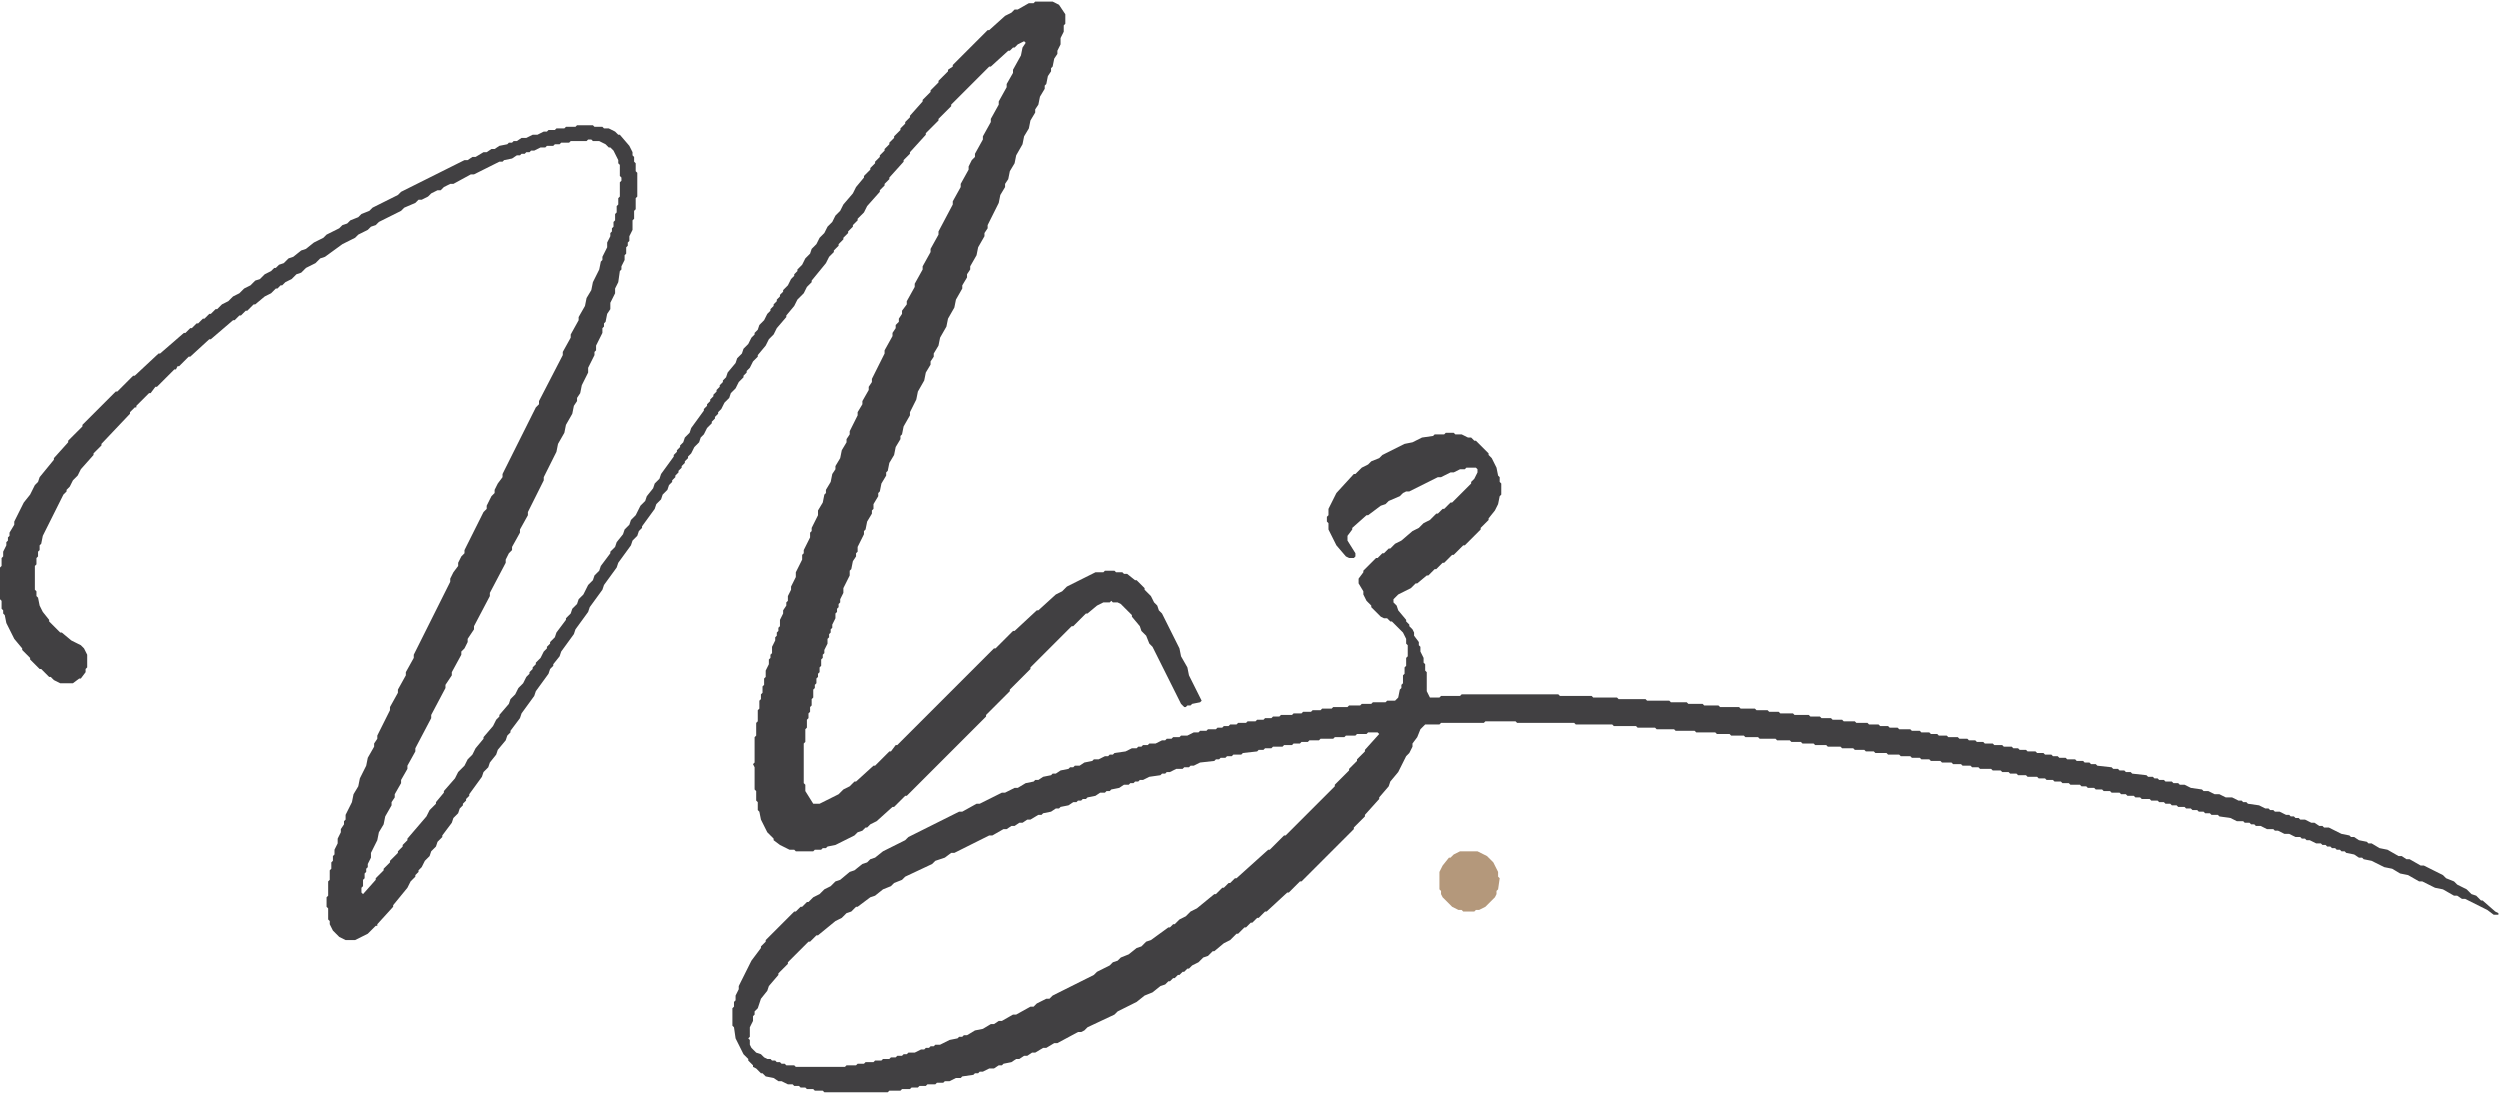
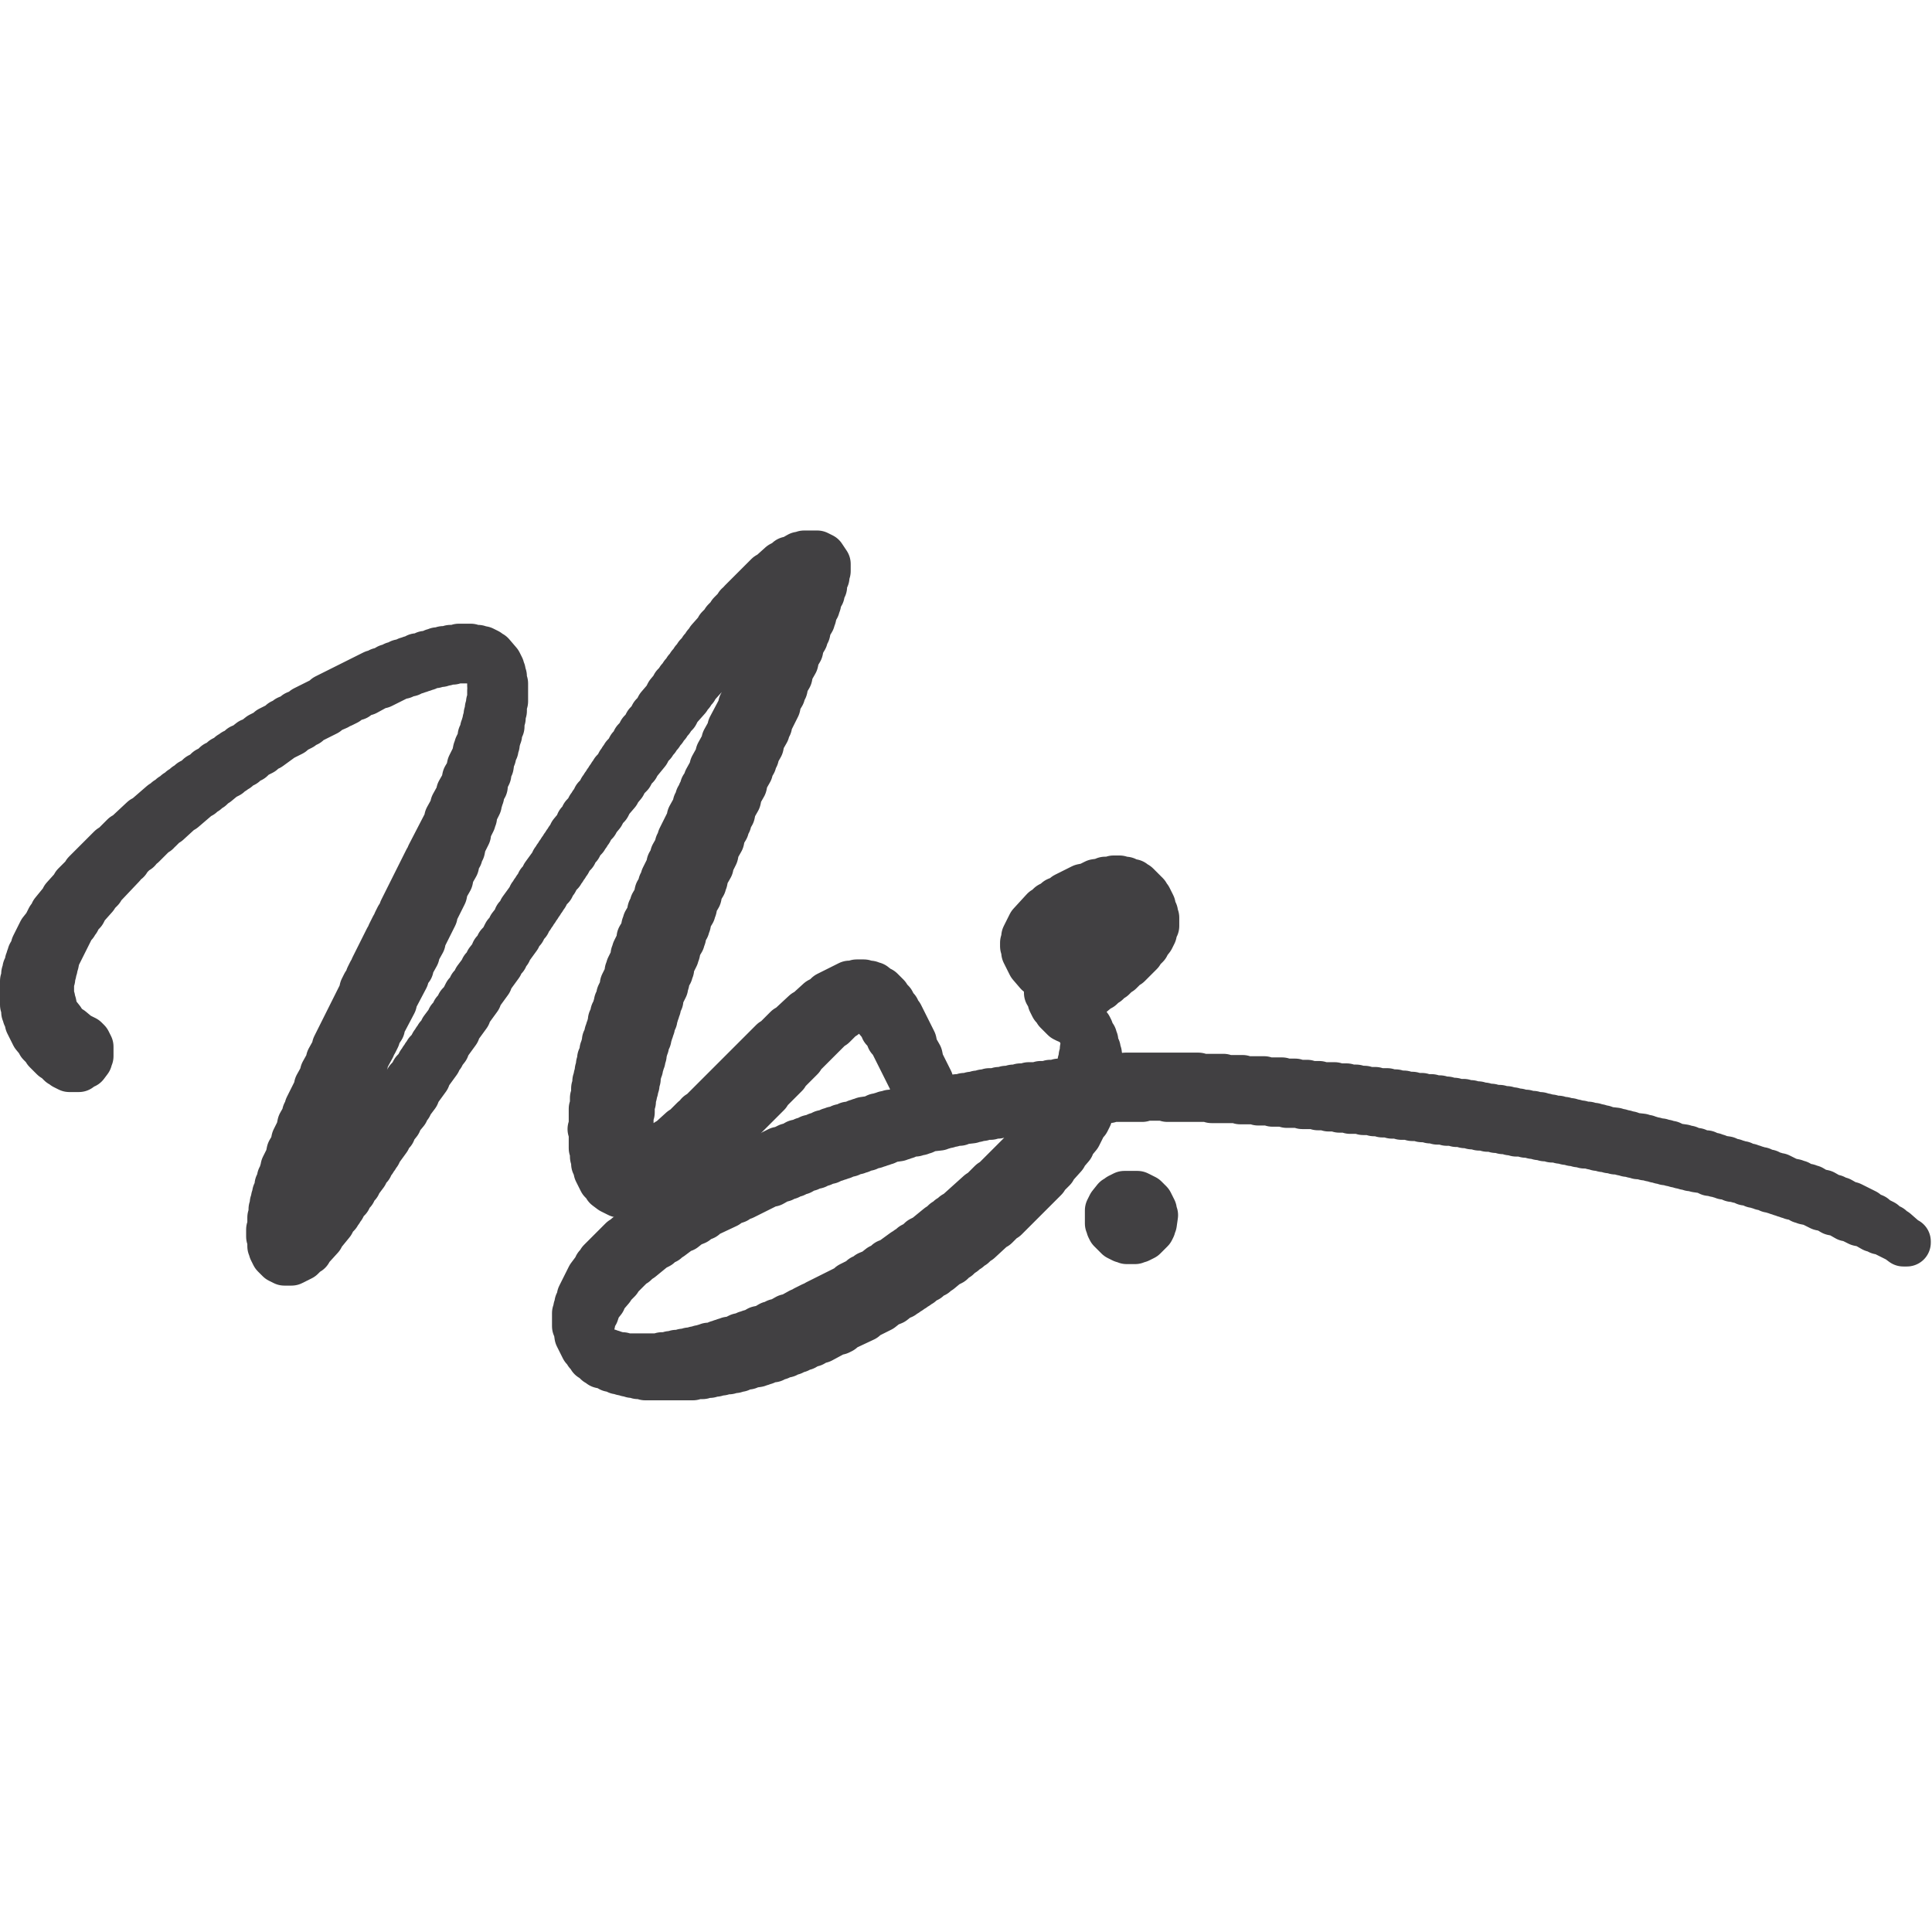
- <svg xmlns="http://www.w3.org/2000/svg" viewBox="0 0 1577 691" role="img" aria-label="Mariana Zunino Dermatologista">
-   <path fill="#414042" fill-rule="evenodd" d="M 462,647 463,648 464,655 469,665 472,668 472,669 475,672 475,673 477,674 480,677 481,677 483,679 488,680 491,682 493,682 497,684 500,684 501,685 504,685 505,686 508,686 509,687 513,687 514,688 519,688 520,689 560,689 561,688 568,688 569,687 574,687 575,686 579,686 580,685 584,685 585,684 590,684 591,683 595,683 596,682 599,682 603,680 606,680 607,679 614,678 615,677 617,677 618,676 620,676 624,674 627,674 630,672 632,672 633,671 638,670 641,668 643,668 646,666 648,666 651,664 653,664 658,661 660,661 665,658 667,658 680,651 682,651 684,650 686,648 703,640 705,638 717,632 722,628 727,626 732,622 735,621 737,619 738,619 740,617 741,617 743,615 744,615 746,613 747,613 749,611 750,611 752,609 756,607 759,604 762,603 765,600 766,600 772,595 776,593 780,589 781,589 785,585 786,585 789,582 790,582 793,579 794,579 798,575 799,575 812,563 813,563 820,556 821,556 854,523 854,522 861,515 861,514 870,504 870,503 876,496 877,493 882,487 887,477 889,475 891,471 891,469 894,465 896,460 899,457 908,457 909,456 936,456 937,455 956,455 957,456 993,456 994,457 1017,457 1018,458 1032,458 1033,459 1044,459 1045,460 1056,460 1057,461 1069,461 1070,462 1082,462 1083,463 1091,463 1092,464 1100,464 1101,465 1109,465 1110,466 1120,466 1121,467 1129,467 1130,468 1136,468 1137,469 1144,469 1145,470 1152,470 1153,471 1161,471 1162,472 1169,472 1170,473 1176,473 1177,474 1182,474 1183,475 1190,475 1191,476 1198,476 1199,477 1205,477 1206,478 1211,478 1212,479 1217,479 1218,480 1224,480 1225,481 1231,481 1232,482 1237,482 1238,483 1243,483 1244,484 1248,484 1249,485 1256,485 1257,486 1262,486 1263,487 1267,487 1268,488 1272,488 1273,489 1278,489 1279,490 1285,490 1286,491 1290,491 1291,492 1295,492 1296,493 1300,493 1301,494 1305,494 1306,495 1312,495 1313,496 1316,496 1317,497 1321,497 1322,498 1326,498 1327,499 1331,499 1332,500 1337,500 1338,501 1341,501 1342,502 1346,502 1347,503 1350,503 1351,504 1356,504 1357,505 1361,505 1362,506 1365,506 1366,507 1369,507 1370,508 1373,508 1374,509 1378,509 1379,510 1382,510 1383,511 1386,511 1387,512 1390,512 1391,513 1394,513 1395,514 1399,514 1400,515 1407,516 1411,518 1415,518 1416,519 1419,519 1420,520 1422,520 1423,521 1426,521 1430,523 1434,523 1435,524 1437,524 1441,526 1444,526 1448,528 1451,528 1452,529 1454,529 1455,530 1457,530 1461,532 1464,532 1465,533 1467,533 1468,534 1470,534 1471,535 1473,535 1474,536 1476,536 1477,537 1479,537 1480,538 1485,539 1488,541 1490,541 1491,542 1496,543 1504,547 1509,548 1514,551 1519,552 1526,556 1528,556 1536,560 1541,561 1548,565 1550,565 1553,567 1555,567 1569,574 1573,577 1576,577 1576,576 1574,575 1566,568 1565,568 1562,565 1559,564 1556,561 1550,558 1548,556 1543,554 1541,552 1529,546 1527,546 1520,542 1518,542 1515,540 1513,540 1506,536 1501,535 1496,532 1494,532 1493,531 1488,530 1485,528 1483,528 1482,527 1477,526 1469,522 1466,522 1465,521 1463,521 1460,519 1458,519 1454,517 1451,517 1450,516 1448,516 1447,515 1445,515 1444,514 1442,514 1438,512 1435,512 1434,511 1432,511 1431,510 1429,510 1425,508 1418,507 1417,506 1415,506 1414,505 1412,505 1408,503 1404,503 1400,501 1397,501 1393,499 1390,499 1389,498 1382,497 1378,495 1375,495 1374,494 1371,494 1370,493 1366,493 1365,492 1362,492 1361,491 1359,491 1358,490 1355,490 1354,489 1345,488 1344,487 1341,487 1340,486 1337,486 1336,485 1333,485 1332,484 1323,483 1322,482 1319,482 1318,481 1315,481 1314,480 1310,480 1309,479 1304,479 1303,478 1299,478 1298,477 1295,477 1294,476 1290,476 1289,475 1285,475 1284,474 1279,474 1278,473 1274,473 1273,472 1270,472 1269,471 1264,471 1263,470 1258,470 1257,469 1252,469 1251,468 1247,468 1246,467 1242,467 1241,466 1236,466 1235,465 1229,465 1228,464 1223,464 1222,463 1218,463 1217,462 1212,462 1211,461 1206,461 1205,460 1198,460 1197,459 1192,459 1191,458 1186,458 1185,457 1179,457 1178,456 1171,456 1170,455 1163,455 1162,454 1156,454 1155,453 1149,453 1148,452 1142,452 1141,451 1132,451 1131,450 1123,450 1122,449 1116,449 1115,448 1108,448 1107,447 1098,447 1097,446 1085,446 1084,445 1075,445 1074,444 1065,444 1064,443 1054,443 1053,442 1039,442 1038,441 1021,441 1020,440 1005,440 1004,439 984,439 983,438 922,438 921,439 909,439 908,440 902,440 900,436 900,424 899,423 899,419 898,418 898,415 896,411 896,408 895,407 895,405 892,401 892,399 891,397 889,395 889,394 887,392 887,391 882,385 881,382 879,380 879,378 882,375 890,371 893,368 894,368 900,363 901,363 905,359 906,359 910,355 911,355 916,350 917,350 923,344 924,344 934,334 934,333 939,328 939,327 943,322 945,318 946,313 947,312 947,305 946,304 946,301 945,300 944,295 941,289 939,287 939,286 931,278 930,278 928,276 926,276 922,274 918,274 917,273 912,273 911,274 905,274 904,275 897,276 891,279 886,280 872,287 870,289 865,291 863,293 859,295 855,299 854,299 843,311 838,321 838,325 837,326 837,329 838,330 838,334 843,344 849,351 851,352 854,352 855,351 855,349 850,341 850,338 853,334 853,333 862,325 863,325 871,319 874,318 876,316 883,313 885,311 887,310 889,310 907,301 909,301 915,298 917,298 921,296 924,296 925,295 931,295 932,296 932,298 930,302 928,304 928,305 916,317 915,317 911,321 910,321 907,324 906,324 902,328 898,330 895,333 891,335 884,341 880,343 877,346 876,346 873,349 872,349 869,352 868,352 860,360 860,361 857,365 857,368 860,373 860,375 862,379 865,382 865,383 871,389 873,390 875,390 877,392 878,392 885,399 887,403 887,406 888,407 888,414 887,415 887,420 886,421 886,425 885,426 885,431 884,432 884,434 883,435 882,440 880,442 875,442 874,443 866,443 865,444 859,444 858,445 851,445 850,446 841,446 840,447 834,447 833,448 828,448 827,449 822,449 821,450 816,450 815,451 808,451 807,452 803,452 802,453 798,453 797,454 793,454 792,455 787,455 786,456 781,456 780,457 776,457 775,458 772,458 771,459 768,459 767,460 762,460 761,461 757,461 756,462 753,462 749,464 745,464 744,465 740,465 739,466 736,466 735,467 733,467 729,469 725,469 724,470 721,470 720,471 718,471 717,472 714,472 710,474 703,475 702,476 700,476 699,477 697,477 693,479 690,479 689,480 684,481 681,483 678,483 677,484 675,484 674,485 669,486 666,488 664,488 663,489 658,490 655,492 653,492 652,493 647,494 642,497 640,497 634,500 632,500 618,507 616,507 607,512 605,512 573,528 571,530 557,537 552,541 549,542 547,544 544,545 539,549 536,550 530,555 527,556 524,559 520,561 517,564 513,566 510,569 509,569 506,572 505,572 502,575 501,575 483,593 483,594 480,597 480,598 474,606 466,622 466,624 464,628 464,631 463,632 463,635 462,636 Z M 870,463 861,473 861,474 856,479 856,480 851,485 851,486 842,495 842,496 811,527 810,527 801,536 800,536 780,554 779,554 776,557 775,557 772,560 771,560 767,564 766,564 755,573 751,575 748,578 744,580 741,583 740,583 738,585 737,585 726,593 723,594 720,597 717,598 712,602 707,604 705,606 702,607 700,609 692,613 690,615 664,628 662,630 660,630 654,633 652,635 650,635 641,640 639,640 632,644 630,644 627,646 625,646 620,649 615,650 610,653 608,653 607,654 605,654 604,655 599,656 593,659 590,659 589,660 587,660 586,661 584,661 583,662 581,662 577,664 573,664 572,665 570,665 569,666 566,666 565,667 562,667 561,668 557,668 556,669 552,669 551,670 546,670 545,671 541,671 540,672 534,672 533,673 502,673 501,672 496,672 495,671 493,671 492,670 490,670 489,669 487,669 486,668 484,668 482,667 480,665 477,664 474,661 473,659 473,656 472,655 473,654 473,648 475,644 475,641 476,640 476,638 478,636 480,630 484,625 485,622 491,615 491,614 497,608 497,607 510,594 511,594 515,590 516,590 527,581 531,579 534,576 537,575 540,572 541,572 549,566 552,565 557,561 562,559 564,557 569,555 571,553 588,545 590,543 596,541 600,538 602,538 624,527 626,527 633,523 635,523 638,521 640,521 643,519 645,519 648,517 650,517 655,514 657,514 658,513 663,512 666,510 668,510 669,509 674,508 677,506 679,506 680,505 682,505 683,504 685,504 686,503 691,502 694,500 697,500 698,499 700,499 701,498 706,497 709,495 712,495 713,494 715,494 716,493 718,493 719,492 721,492 725,490 732,489 733,488 735,488 736,487 738,487 742,485 746,485 747,484 750,484 751,483 753,483 757,481 766,480 767,479 769,479 770,478 773,478 774,477 777,477 778,476 783,476 784,475 793,474 794,473 797,473 798,472 802,472 803,471 809,471 810,470 815,470 816,469 820,469 821,468 825,468 826,467 832,467 833,466 841,466 842,465 848,465 849,464 855,464 856,463 862,463 863,462 869,462 Z" />
-   <path fill="#414042" fill-rule="evenodd" d="M 668,3 664,1 653,1 652,2 649,2 642,6 640,6 638,8 634,10 624,19 623,19 601,41 601,42 598,44 598,45 592,51 592,52 587,57 587,58 582,63 582,64 574,73 574,74 571,77 571,78 568,81 568,82 564,86 564,87 561,90 561,91 558,94 558,95 555,98 555,99 552,102 552,103 549,106 549,107 545,111 545,112 540,118 538,122 532,129 530,133 527,136 525,140 522,143 520,147 517,150 515,154 512,157 511,160 508,163 506,167 503,170 503,171 501,173 501,174 499,176 497,180 494,183 494,184 492,186 492,187 490,189 490,190 488,192 488,193 486,195 486,196 484,198 482,202 479,205 478,208 476,210 476,211 474,213 472,217 469,220 468,223 465,226 464,229 459,235 458,238 456,240 456,241 454,243 454,244 452,246 452,247 450,249 450,250 448,252 448,253 446,255 446,256 444,258 444,259 436,270 435,273 432,276 431,279 429,281 429,282 427,284 427,285 425,287 425,288 417,299 416,302 413,305 412,308 408,313 407,316 404,319 401,325 398,328 397,331 394,334 393,337 389,342 388,345 385,348 385,349 379,357 378,360 375,363 374,366 371,369 368,375 365,378 364,381 361,384 360,387 357,390 357,391 351,399 350,402 347,405 347,406 345,408 345,409 343,411 341,415 338,418 338,419 336,421 336,422 334,424 334,425 332,427 330,431 327,434 325,438 322,441 321,444 315,451 315,452 313,454 311,458 305,465 305,466 300,472 298,476 295,479 293,483 289,487 287,491 280,499 280,500 275,506 275,507 271,511 269,515 257,529 257,530 254,533 254,534 251,537 251,538 246,543 246,544 242,548 242,549 237,554 237,555 229,564 228,563 228,560 229,559 229,555 230,554 230,551 231,550 231,548 232,547 232,545 234,541 234,538 238,530 239,525 242,520 243,515 247,508 247,506 249,503 249,501 253,494 253,492 257,485 257,483 262,474 262,472 272,453 272,451 281,434 281,432 285,426 285,424 291,413 291,411 293,409 295,405 295,403 299,397 299,395 309,376 309,374 319,355 319,353 321,349 323,347 323,345 328,336 328,334 333,325 333,323 343,303 343,301 351,285 352,280 356,273 357,268 361,261 362,256 364,253 364,251 366,248 367,243 371,235 371,232 375,224 375,222 376,221 376,218 380,210 380,207 381,206 381,204 382,203 383,198 385,195 385,191 388,185 388,182 390,178 391,171 392,170 392,168 394,164 394,161 395,160 395,156 396,155 396,153 397,152 397,149 399,145 399,139 400,138 400,133 401,132 401,125 402,124 402,109 401,108 401,103 400,102 400,99 399,98 399,96 397,92 391,85 390,85 388,83 384,81 381,81 380,80 375,80 374,79 364,79 363,80 357,80 356,81 351,81 350,82 346,82 345,83 343,83 339,85 336,85 332,87 329,87 326,89 324,89 323,90 321,90 320,91 315,92 312,94 310,94 307,96 305,96 300,99 298,99 295,101 293,101 253,121 251,123 235,131 233,133 228,135 226,137 221,139 219,141 216,142 214,144 206,148 204,150 198,153 193,157 190,158 185,162 182,163 179,166 176,167 174,169 173,169 171,171 167,173 164,176 161,177 158,180 154,182 151,185 147,187 144,190 140,192 137,195 136,195 133,198 132,198 129,201 128,201 125,204 124,204 121,207 120,207 117,210 116,210 101,223 100,223 85,237 84,237 74,247 73,247 52,268 52,269 43,278 43,279 34,289 34,290 25,301 24,304 22,306 19,312 15,317 9,329 9,331 6,336 6,338 5,339 5,341 4,342 4,344 2,348 2,351 1,352 1,357 0,358 0,378 1,379 1,384 2,385 2,387 3,388 4,393 9,403 14,409 14,410 19,415 19,416 25,422 26,422 31,427 32,427 34,429 38,431 46,431 50,428 51,428 54,424 54,422 55,421 55,413 53,409 51,407 45,404 39,399 38,399 31,392 31,391 27,386 25,382 24,377 23,376 23,373 22,372 22,357 23,356 23,352 24,351 24,348 25,347 25,344 26,343 27,338 40,312 42,310 42,309 44,307 46,303 49,300 51,296 59,287 59,286 64,281 64,280 82,261 82,260 85,257 86,257 86,256 94,248 95,248 98,244 99,244 110,233 111,233 112,231 113,231 119,225 120,225 132,214 133,214 147,202 148,202 151,199 152,199 155,196 156,196 160,192 161,192 167,187 171,185 174,182 175,182 177,180 178,180 180,178 184,176 187,173 190,172 193,169 199,166 202,163 205,162 216,154 224,150 226,148 232,145 234,143 237,142 239,140 253,133 255,131 262,128 264,126 266,126 270,124 272,122 276,120 278,120 280,118 284,116 286,116 297,110 299,110 315,102 317,102 318,101 323,100 326,98 328,98 329,97 331,97 332,96 334,96 335,95 337,95 341,93 344,93 345,92 349,92 350,91 353,91 354,90 359,90 360,89 370,89 371,88 373,88 374,89 378,89 382,91 384,93 385,93 387,95 390,101 390,103 391,104 391,111 392,112 392,114 391,115 391,124 390,125 390,129 389,130 389,134 388,135 388,139 387,140 387,143 386,144 386,146 385,147 385,149 383,153 383,156 380,162 380,164 379,165 378,170 374,178 373,183 370,188 369,193 365,200 365,202 360,211 360,213 355,222 355,224 340,253 340,255 338,257 317,299 317,301 314,305 312,309 312,311 310,313 307,319 307,321 305,323 293,347 293,349 291,351 289,355 289,357 286,361 284,365 284,367 261,413 261,415 256,424 256,426 251,435 251,437 246,446 246,448 238,464 238,466 236,469 236,471 232,478 231,483 227,491 226,496 223,501 222,506 218,514 218,517 217,518 217,520 215,523 215,525 213,529 213,532 211,536 211,539 210,540 210,543 209,544 209,548 208,549 208,555 207,556 207,565 206,566 206,572 207,573 207,580 208,581 208,583 210,587 214,591 218,593 224,593 232,589 237,584 238,584 238,583 248,572 248,571 257,560 259,556 262,553 262,552 264,550 264,549 266,547 268,543 271,540 272,537 275,534 276,531 279,528 279,527 285,519 286,516 289,513 290,510 292,508 292,507 294,505 294,504 296,502 296,501 304,490 305,487 308,484 309,481 313,476 314,473 319,467 320,464 322,462 322,461 328,453 329,450 337,439 338,436 346,425 347,422 349,420 349,419 353,414 354,411 362,400 363,397 371,386 372,383 380,372 381,369 389,358 390,355 398,344 399,341 402,338 403,335 405,333 405,332 413,321 414,318 417,315 418,312 421,309 422,306 424,304 424,303 426,301 426,300 428,298 428,297 430,295 430,294 432,292 432,291 434,289 434,288 436,286 438,282 441,279 442,276 444,274 446,270 449,267 449,266 451,264 451,263 453,261 453,260 455,258 457,254 460,251 461,248 464,245 466,241 469,238 469,237 471,235 471,234 473,232 475,228 478,225 478,224 483,218 485,214 488,211 490,207 496,200 496,199 501,193 503,189 507,185 509,181 512,178 512,177 521,166 523,162 526,159 526,158 529,155 529,154 532,151 532,150 535,147 535,146 538,143 538,142 541,139 541,138 545,134 547,130 555,121 555,120 558,117 558,116 561,113 561,112 570,102 570,101 574,97 574,96 584,85 584,84 592,76 592,75 600,67 600,66 624,42 625,42 636,32 637,32 639,30 640,30 642,28 646,26 647,27 645,30 644,35 639,44 639,46 635,53 635,55 630,64 630,66 625,75 625,77 620,86 620,88 615,97 615,99 613,101 611,105 611,107 606,116 606,118 601,127 601,129 592,146 592,148 587,157 587,159 582,168 582,170 577,179 577,181 572,190 572,192 569,196 569,198 567,201 567,203 565,205 565,207 563,210 563,212 558,221 558,223 550,239 550,241 548,244 548,246 544,253 544,255 541,260 541,262 536,272 536,274 534,277 534,279 531,284 530,289 527,294 527,296 525,299 524,304 521,309 521,311 520,312 519,317 516,322 516,325 512,333 512,335 511,336 511,339 507,347 507,349 506,350 506,353 502,361 502,364 499,370 499,372 497,376 497,379 496,380 496,382 494,385 494,387 492,391 492,395 491,396 491,398 490,399 490,401 489,402 489,404 487,408 487,412 486,413 486,415 485,416 485,419 483,423 483,427 482,428 482,432 481,433 481,437 480,438 480,441 479,442 479,447 478,448 478,455 477,456 477,464 476,465 476,481 475,482 476,484 476,498 477,499 477,505 478,506 478,511 479,512 480,517 484,525 488,529 488,530 492,533 498,536 501,536 502,537 513,537 514,536 518,536 519,535 521,535 522,534 527,533 539,527 541,525 544,524 546,522 547,522 549,520 553,518 563,509 564,509 571,502 572,502 622,452 622,451 637,436 637,435 650,422 650,421 676,395 677,395 685,387 686,387 692,382 696,380 700,380 701,379 702,380 705,380 707,381 714,388 714,389 719,395 720,398 723,401 725,406 727,408 745,444 747,446 748,446 749,445 751,445 752,444 757,443 758,442 750,426 749,421 745,414 744,409 733,387 731,385 730,382 728,380 726,376 722,372 722,371 717,366 716,366 711,362 709,362 708,361 704,361 703,360 697,360 696,361 691,361 673,370 670,373 666,375 655,385 654,385 640,398 639,398 628,409 627,409 566,470 565,470 562,474 561,474 552,483 551,483 540,493 539,493 536,496 532,498 529,501 517,507 513,507 508,499 508,495 507,494 507,469 508,468 508,460 509,459 509,454 510,453 510,450 511,449 511,446 512,445 512,441 513,440 513,435 514,434 514,432 515,431 515,428 516,427 516,425 517,424 517,421 518,420 518,416 519,415 519,413 520,412 520,410 522,406 522,403 523,402 523,400 524,399 524,397 525,396 525,394 527,390 527,387 528,386 528,384 529,383 529,381 530,380 530,378 532,374 532,371 536,363 536,360 537,359 538,354 540,351 540,349 541,348 541,345 545,337 545,335 546,334 547,329 550,324 550,322 551,321 551,318 554,313 554,311 555,310 556,305 559,300 559,298 560,297 561,292 564,287 565,282 568,277 568,275 569,274 570,269 574,262 574,260 578,252 579,247 583,240 584,235 587,230 587,228 589,225 589,223 592,218 593,213 597,206 598,201 602,194 603,189 607,182 607,180 610,175 610,173 612,170 612,168 616,161 617,156 621,149 621,147 623,144 623,142 630,128 631,123 634,118 634,116 636,113 637,108 640,103 641,98 645,91 646,86 649,81 650,76 653,71 653,69 655,66 656,61 659,56 659,54 660,53 661,48 663,45 663,43 664,42 665,37 667,34 667,32 669,28 669,24 671,20 671,16 672,15 672,9 Z" />
-   <path fill="#b4987b" fill-rule="evenodd" d="M 921,537 917,539 915,541 914,541 910,546 908,550 908,561 909,562 909,564 910,566 916,572 920,574 922,574 923,575 930,575 931,574 933,574 937,572 943,566 944,564 944,562 945,561 946,554 945,553 945,550 942,544 938,540 932,537 Z" />
+ <svg xmlns="http://www.w3.org/2000/svg" viewBox="-20 -463.0 1617 1617" role="img" aria-label="Mz">
+   <style>
+   .mz { fill: #414042; stroke: #414042; }
+   @media (prefers-color-scheme: dark) { .mz { fill: #e9e6e1; stroke: #e9e6e1; } }
+ </style>
+   <g class="mz" fill="#414042" stroke="#414042" stroke-width="40" stroke-linejoin="round" fill-rule="evenodd">
+     <path d="M 462,647 463,648 464,655 469,665 472,668 472,669 475,672 475,673 477,674 480,677 481,677 483,679 488,680 491,682 493,682 497,684 500,684 501,685 504,685 505,686 508,686 509,687 513,687 514,688 519,688 520,689 560,689 561,688 568,688 569,687 574,687 575,686 579,686 580,685 584,685 585,684 590,684 591,683 595,683 596,682 599,682 603,680 606,680 607,679 614,678 615,677 617,677 618,676 620,676 624,674 627,674 630,672 632,672 633,671 638,670 641,668 643,668 646,666 648,666 651,664 653,664 658,661 660,661 665,658 667,658 680,651 682,651 684,650 686,648 703,640 705,638 717,632 722,628 727,626 732,622 735,621 737,619 738,619 740,617 741,617 743,615 744,615 746,613 747,613 749,611 750,611 752,609 756,607 759,604 762,603 765,600 766,600 772,595 776,593 780,589 781,589 785,585 786,585 789,582 790,582 793,579 794,579 798,575 799,575 812,563 813,563 820,556 821,556 854,523 854,522 861,515 861,514 870,504 870,503 876,496 877,493 882,487 887,477 889,475 891,471 891,469 894,465 896,460 899,457 908,457 909,456 936,456 937,455 956,455 957,456 993,456 994,457 1017,457 1018,458 1032,458 1033,459 1044,459 1045,460 1056,460 1057,461 1069,461 1070,462 1082,462 1083,463 1091,463 1092,464 1100,464 1101,465 1109,465 1110,466 1120,466 1121,467 1129,467 1130,468 1136,468 1137,469 1144,469 1145,470 1152,470 1153,471 1161,471 1162,472 1169,472 1170,473 1176,473 1177,474 1182,474 1183,475 1190,475 1191,476 1198,476 1199,477 1205,477 1206,478 1211,478 1212,479 1217,479 1218,480 1224,480 1225,481 1231,481 1232,482 1237,482 1238,483 1243,483 1244,484 1248,484 1249,485 1256,485 1257,486 1262,486 1263,487 1267,487 1268,488 1272,488 1273,489 1278,489 1279,490 1285,490 1286,491 1290,491 1291,492 1295,492 1296,493 1300,493 1301,494 1305,494 1306,495 1312,495 1313,496 1316,496 1317,497 1321,497 1322,498 1326,498 1327,499 1331,499 1332,500 1337,500 1338,501 1341,501 1342,502 1346,502 1347,503 1350,503 1351,504 1356,504 1357,505 1361,505 1362,506 1365,506 1366,507 1369,507 1370,508 1373,508 1374,509 1378,509 1379,510 1382,510 1383,511 1386,511 1387,512 1390,512 1391,513 1394,513 1395,514 1399,514 1400,515 1407,516 1411,518 1415,518 1416,519 1419,519 1420,520 1422,520 1423,521 1426,521 1430,523 1434,523 1435,524 1437,524 1441,526 1444,526 1448,528 1451,528 1452,529 1454,529 1455,530 1457,530 1461,532 1464,532 1465,533 1467,533 1468,534 1470,534 1471,535 1473,535 1474,536 1476,536 1477,537 1479,537 1480,538 1485,539 1488,541 1490,541 1491,542 1496,543 1504,547 1509,548 1514,551 1519,552 1526,556 1528,556 1536,560 1541,561 1548,565 1550,565 1553,567 1555,567 1569,574 1573,577 1576,577 1576,576 1574,575 1566,568 1565,568 1562,565 1559,564 1556,561 1550,558 1548,556 1543,554 1541,552 1529,546 1527,546 1520,542 1518,542 1515,540 1513,540 1506,536 1501,535 1496,532 1494,532 1493,531 1488,530 1485,528 1483,528 1482,527 1477,526 1469,522 1466,522 1465,521 1463,521 1460,519 1458,519 1454,517 1451,517 1450,516 1448,516 1447,515 1445,515 1444,514 1442,514 1438,512 1435,512 1434,511 1432,511 1431,510 1429,510 1425,508 1418,507 1417,506 1415,506 1414,505 1412,505 1408,503 1404,503 1400,501 1397,501 1393,499 1390,499 1389,498 1382,497 1378,495 1375,495 1374,494 1371,494 1370,493 1366,493 1365,492 1362,492 1361,491 1359,491 1358,490 1355,490 1354,489 1345,488 1344,487 1341,487 1340,486 1337,486 1336,485 1333,485 1332,484 1323,483 1322,482 1319,482 1318,481 1315,481 1314,480 1310,480 1309,479 1304,479 1303,478 1299,478 1298,477 1295,477 1294,476 1290,476 1289,475 1285,475 1284,474 1279,474 1278,473 1274,473 1273,472 1270,472 1269,471 1264,471 1263,470 1258,470 1257,469 1252,469 1251,468 1247,468 1246,467 1242,467 1241,466 1236,466 1235,465 1229,465 1228,464 1223,464 1222,463 1218,463 1217,462 1212,462 1211,461 1206,461 1205,460 1198,460 1197,459 1192,459 1191,458 1186,458 1185,457 1179,457 1178,456 1171,456 1170,455 1163,455 1162,454 1156,454 1155,453 1149,453 1148,452 1142,452 1141,451 1132,451 1131,450 1123,450 1122,449 1116,449 1115,448 1108,448 1107,447 1098,447 1097,446 1085,446 1084,445 1075,445 1074,444 1065,444 1064,443 1054,443 1053,442 1039,442 1038,441 1021,441 1020,440 1005,440 1004,439 984,439 983,438 922,438 921,439 909,439 908,440 902,440 900,436 900,424 899,423 899,419 898,418 898,415 896,411 896,408 895,407 895,405 892,401 892,399 891,397 889,395 889,394 887,392 887,391 882,385 881,382 879,380 879,378 882,375 890,371 893,368 894,368 900,363 901,363 905,359 906,359 910,355 911,355 916,350 917,350 923,344 924,344 934,334 934,333 939,328 939,327 943,322 945,318 946,313 947,312 947,305 946,304 946,301 945,300 944,295 941,289 939,287 939,286 931,278 930,278 928,276 926,276 922,274 918,274 917,273 912,273 911,274 905,274 904,275 897,276 891,279 886,280 872,287 870,289 865,291 863,293 859,295 855,299 854,299 843,311 838,321 838,325 837,326 837,329 838,330 838,334 843,344 849,351 851,352 854,352 855,351 855,349 850,341 850,338 853,334 853,333 862,325 863,325 871,319 874,318 876,316 883,313 885,311 887,310 889,310 907,301 909,301 915,298 917,298 921,296 924,296 925,295 931,295 932,296 932,298 930,302 928,304 928,305 916,317 915,317 911,321 910,321 907,324 906,324 902,328 898,330 895,333 891,335 884,341 880,343 877,346 876,346 873,349 872,349 869,352 868,352 860,360 860,361 857,365 857,368 860,373 860,375 862,379 865,382 865,383 871,389 873,390 875,390 877,392 878,392 885,399 887,403 887,406 888,407 888,414 887,415 887,420 886,421 886,425 885,426 885,431 884,432 884,434 883,435 882,440 880,442 875,442 874,443 866,443 865,444 859,444 858,445 851,445 850,446 841,446 840,447 834,447 833,448 828,448 827,449 822,449 821,450 816,450 815,451 808,451 807,452 803,452 802,453 798,453 797,454 793,454 792,455 787,455 786,456 781,456 780,457 776,457 775,458 772,458 771,459 768,459 767,460 762,460 761,461 757,461 756,462 753,462 749,464 745,464 744,465 740,465 739,466 736,466 735,467 733,467 729,469 725,469 724,470 721,470 720,471 718,471 717,472 714,472 710,474 703,475 702,476 700,476 699,477 697,477 693,479 690,479 689,480 684,481 681,483 678,483 677,484 675,484 674,485 669,486 666,488 664,488 663,489 658,490 655,492 653,492 652,493 647,494 642,497 640,497 634,500 632,500 618,507 616,507 607,512 605,512 573,528 571,530 557,537 552,541 549,542 547,544 544,545 539,549 536,550 530,555 527,556 524,559 520,561 517,564 513,566 510,569 509,569 506,572 505,572 502,575 501,575 483,593 483,594 480,597 480,598 474,606 466,622 466,624 464,628 464,631 463,632 463,635 462,636 Z M 870,463 861,473 861,474 856,479 856,480 851,485 851,486 842,495 842,496 811,527 810,527 801,536 800,536 780,554 779,554 776,557 775,557 772,560 771,560 767,564 766,564 755,573 751,575 748,578 744,580 741,583 740,583 738,585 737,585 726,593 723,594 720,597 717,598 712,602 707,604 705,606 702,607 700,609 692,613 690,615 664,628 662,630 660,630 654,633 652,635 650,635 641,640 639,640 632,644 630,644 627,646 625,646 620,649 615,650 610,653 608,653 607,654 605,654 604,655 599,656 593,659 590,659 589,660 587,660 586,661 584,661 583,662 581,662 577,664 573,664 572,665 570,665 569,666 566,666 565,667 562,667 561,668 557,668 556,669 552,669 551,670 546,670 545,671 541,671 540,672 534,672 533,673 502,673 501,672 496,672 495,671 493,671 492,670 490,670 489,669 487,669 486,668 484,668 482,667 480,665 477,664 474,661 473,659 473,656 472,655 473,654 473,648 475,644 475,641 476,640 476,638 478,636 480,630 484,625 485,622 491,615 491,614 497,608 497,607 510,594 511,594 515,590 516,590 527,581 531,579 534,576 537,575 540,572 541,572 549,566 552,565 557,561 562,559 564,557 569,555 571,553 588,545 590,543 596,541 600,538 602,538 624,527 626,527 633,523 635,523 638,521 640,521 643,519 645,519 648,517 650,517 655,514 657,514 658,513 663,512 666,510 668,510 669,509 674,508 677,506 679,506 680,505 682,505 683,504 685,504 686,503 691,502 694,500 697,500 698,499 700,499 701,498 706,497 709,495 712,495 713,494 715,494 716,493 718,493 719,492 721,492 725,490 732,489 733,488 735,488 736,487 738,487 742,485 746,485 747,484 750,484 751,483 753,483 757,481 766,480 767,479 769,479 770,478 773,478 774,477 777,477 778,476 783,476 784,475 793,474 794,473 797,473 798,472 802,472 803,471 809,471 810,470 815,470 816,469 820,469 821,468 825,468 826,467 832,467 833,466 841,466 842,465 848,465 849,464 855,464 856,463 862,463 863,462 869,462 Z" />
+     <path d="M 668,3 664,1 653,1 652,2 649,2 642,6 640,6 638,8 634,10 624,19 623,19 601,41 601,42 598,44 598,45 592,51 592,52 587,57 587,58 582,63 582,64 574,73 574,74 571,77 571,78 568,81 568,82 564,86 564,87 561,90 561,91 558,94 558,95 555,98 555,99 552,102 552,103 549,106 549,107 545,111 545,112 540,118 538,122 532,129 530,133 527,136 525,140 522,143 520,147 517,150 515,154 512,157 511,160 508,163 506,167 503,170 503,171 501,173 501,174 499,176 497,180 494,183 494,184 492,186 492,187 490,189 490,190 488,192 488,193 486,195 486,196 484,198 482,202 479,205 478,208 476,210 476,211 474,213 472,217 469,220 468,223 465,226 464,229 459,235 458,238 456,240 456,241 454,243 454,244 452,246 452,247 450,249 450,250 448,252 448,253 446,255 446,256 444,258 444,259 436,270 435,273 432,276 431,279 429,281 429,282 427,284 427,285 425,287 425,288 417,299 416,302 413,305 412,308 408,313 407,316 404,319 401,325 398,328 397,331 394,334 393,337 389,342 388,345 385,348 385,349 379,357 378,360 375,363 374,366 371,369 368,375 365,378 364,381 361,384 360,387 357,390 357,391 351,399 350,402 347,405 347,406 345,408 345,409 343,411 341,415 338,418 338,419 336,421 336,422 334,424 334,425 332,427 330,431 327,434 325,438 322,441 321,444 315,451 315,452 313,454 311,458 305,465 305,466 300,472 298,476 295,479 293,483 289,487 287,491 280,499 280,500 275,506 275,507 271,511 269,515 257,529 257,530 254,533 254,534 251,537 251,538 246,543 246,544 242,548 242,549 237,554 237,555 229,564 228,563 228,560 229,559 229,555 230,554 230,551 231,550 231,548 232,547 232,545 234,541 234,538 238,530 239,525 242,520 243,515 247,508 247,506 249,503 249,501 253,494 253,492 257,485 257,483 262,474 262,472 272,453 272,451 281,434 281,432 285,426 285,424 291,413 291,411 293,409 295,405 295,403 299,397 299,395 309,376 309,374 319,355 319,353 321,349 323,347 323,345 328,336 328,334 333,325 333,323 343,303 343,301 351,285 352,280 356,273 357,268 361,261 362,256 364,253 364,251 366,248 367,243 371,235 371,232 375,224 375,222 376,221 376,218 380,210 380,207 381,206 381,204 382,203 383,198 385,195 385,191 388,185 388,182 390,178 391,171 392,170 392,168 394,164 394,161 395,160 395,156 396,155 396,153 397,152 397,149 399,145 399,139 400,138 400,133 401,132 401,125 402,124 402,109 401,108 401,103 400,102 400,99 399,98 399,96 397,92 391,85 390,85 388,83 384,81 381,81 380,80 375,80 374,79 364,79 363,80 357,80 356,81 351,81 350,82 346,82 345,83 343,83 339,85 336,85 332,87 329,87 326,89 324,89 323,90 321,90 320,91 315,92 312,94 310,94 307,96 305,96 300,99 298,99 295,101 293,101 253,121 251,123 235,131 233,133 228,135 226,137 221,139 219,141 216,142 214,144 206,148 204,150 198,153 193,157 190,158 185,162 182,163 179,166 176,167 174,169 173,169 171,171 167,173 164,176 161,177 158,180 154,182 151,185 147,187 144,190 140,192 137,195 136,195 133,198 132,198 129,201 128,201 125,204 124,204 121,207 120,207 117,210 116,210 101,223 100,223 85,237 84,237 74,247 73,247 52,268 52,269 43,278 43,279 34,289 34,290 25,301 24,304 22,306 19,312 15,317 9,329 9,331 6,336 6,338 5,339 5,341 4,342 4,344 2,348 2,351 1,352 1,357 0,358 0,378 1,379 1,384 2,385 2,387 3,388 4,393 9,403 14,409 14,410 19,415 19,416 25,422 26,422 31,427 32,427 34,429 38,431 46,431 50,428 51,428 54,424 54,422 55,421 55,413 53,409 51,407 45,404 39,399 38,399 31,392 31,391 27,386 25,382 24,377 23,376 23,373 22,372 22,357 23,356 23,352 24,351 24,348 25,347 25,344 26,343 27,338 40,312 42,310 42,309 44,307 46,303 49,300 51,296 59,287 59,286 64,281 64,280 82,261 82,260 85,257 86,257 86,256 94,248 95,248 98,244 99,244 110,233 111,233 112,231 113,231 119,225 120,225 132,214 133,214 147,202 148,202 151,199 152,199 155,196 156,196 160,192 161,192 167,187 171,185 174,182 175,182 177,180 178,180 180,178 184,176 187,173 190,172 193,169 199,166 202,163 205,162 216,154 224,150 226,148 232,145 234,143 237,142 239,140 253,133 255,131 262,128 264,126 266,126 270,124 272,122 276,120 278,120 280,118 284,116 286,116 297,110 299,110 315,102 317,102 318,101 323,100 326,98 328,98 329,97 331,97 332,96 334,96 335,95 337,95 341,93 344,93 345,92 349,92 350,91 353,91 354,90 359,90 360,89 370,89 371,88 373,88 374,89 378,89 382,91 384,93 385,93 387,95 390,101 390,103 391,104 391,111 392,112 392,114 391,115 391,124 390,125 390,129 389,130 389,134 388,135 388,139 387,140 387,143 386,144 386,146 385,147 385,149 383,153 383,156 380,162 380,164 379,165 378,170 374,178 373,183 370,188 369,193 365,200 365,202 360,211 360,213 355,222 355,224 340,253 340,255 338,257 317,299 317,301 314,305 312,309 312,311 310,313 307,319 307,321 305,323 293,347 293,349 291,351 289,355 289,357 286,361 284,365 284,367 261,413 261,415 256,424 256,426 251,435 251,437 246,446 246,448 238,464 238,466 236,469 236,471 232,478 231,483 227,491 226,496 223,501 222,506 218,514 218,517 217,518 217,520 215,523 215,525 213,529 213,532 211,536 211,539 210,540 210,543 209,544 209,548 208,549 208,555 207,556 207,565 206,566 206,572 207,573 207,580 208,581 208,583 210,587 214,591 218,593 224,593 232,589 237,584 238,584 238,583 248,572 248,571 257,560 259,556 262,553 262,552 264,550 264,549 266,547 268,543 271,540 272,537 275,534 276,531 279,528 279,527 285,519 286,516 289,513 290,510 292,508 292,507 294,505 294,504 296,502 296,501 304,490 305,487 308,484 309,481 313,476 314,473 319,467 320,464 322,462 322,461 328,453 329,450 337,439 338,436 346,425 347,422 349,420 349,419 353,414 354,411 362,400 363,397 371,386 372,383 380,372 381,369 389,358 390,355 398,344 399,341 402,338 403,335 405,333 405,332 413,321 414,318 417,315 418,312 421,309 422,306 424,304 424,303 426,301 426,300 428,298 428,297 430,295 430,294 432,292 432,291 434,289 434,288 436,286 438,282 441,279 442,276 444,274 446,270 449,267 449,266 451,264 451,263 453,261 453,260 455,258 457,254 460,251 461,248 464,245 466,241 469,238 469,237 471,235 471,234 473,232 475,228 478,225 478,224 483,218 485,214 488,211 490,207 496,200 496,199 501,193 503,189 507,185 509,181 512,178 512,177 521,166 523,162 526,159 526,158 529,155 529,154 532,151 532,150 535,147 535,146 538,143 538,142 541,139 541,138 545,134 547,130 555,121 555,120 558,117 558,116 561,113 561,112 570,102 570,101 574,97 574,96 584,85 584,84 592,76 592,75 600,67 600,66 624,42 625,42 636,32 637,32 639,30 640,30 642,28 646,26 647,27 645,30 644,35 639,44 639,46 635,53 635,55 630,64 630,66 625,75 625,77 620,86 620,88 615,97 615,99 613,101 611,105 611,107 606,116 606,118 601,127 601,129 592,146 592,148 587,157 587,159 582,168 582,170 577,179 577,181 572,190 572,192 569,196 569,198 567,201 567,203 565,205 565,207 563,210 563,212 558,221 558,223 550,239 550,241 548,244 548,246 544,253 544,255 541,260 541,262 536,272 536,274 534,277 534,279 531,284 530,289 527,294 527,296 525,299 524,304 521,309 521,311 520,312 519,317 516,322 516,325 512,333 512,335 511,336 511,339 507,347 507,349 506,350 506,353 502,361 502,364 499,370 499,372 497,376 497,379 496,380 496,382 494,385 494,387 492,391 492,395 491,396 491,398 490,399 490,401 489,402 489,404 487,408 487,412 486,413 486,415 485,416 485,419 483,423 483,427 482,428 482,432 481,433 481,437 480,438 480,441 479,442 479,447 478,448 478,455 477,456 477,464 476,465 476,481 475,482 476,484 476,498 477,499 477,505 478,506 478,511 479,512 480,517 484,525 488,529 488,530 492,533 498,536 501,536 502,537 513,537 514,536 518,536 519,535 521,535 522,534 527,533 539,527 541,525 544,524 546,522 547,522 549,520 553,518 563,509 564,509 571,502 572,502 622,452 622,451 637,436 637,435 650,422 650,421 676,395 677,395 685,387 686,387 692,382 696,380 700,380 701,379 702,380 705,380 707,381 714,388 714,389 719,395 720,398 723,401 725,406 727,408 745,444 747,446 748,446 749,445 751,445 752,444 757,443 758,442 750,426 749,421 745,414 744,409 733,387 731,385 730,382 728,380 726,376 722,372 722,371 717,366 716,366 711,362 709,362 708,361 704,361 703,360 697,360 696,361 691,361 673,370 670,373 666,375 655,385 654,385 640,398 639,398 628,409 627,409 566,470 565,470 562,474 561,474 552,483 551,483 540,493 539,493 536,496 532,498 529,501 517,507 513,507 508,499 508,495 507,494 507,469 508,468 508,460 509,459 509,454 510,453 510,450 511,449 511,446 512,445 512,441 513,440 513,435 514,434 514,432 515,431 515,428 516,427 516,425 517,424 517,421 518,420 518,416 519,415 519,413 520,412 520,410 522,406 522,403 523,402 523,400 524,399 524,397 525,396 525,394 527,390 527,387 528,386 528,384 529,383 529,381 530,380 530,378 532,374 532,371 536,363 536,360 537,359 538,354 540,351 540,349 541,348 541,345 545,337 545,335 546,334 547,329 550,324 550,322 551,321 551,318 554,313 554,311 555,310 556,305 559,300 559,298 560,297 561,292 564,287 565,282 568,277 568,275 569,274 570,269 574,262 574,260 578,252 579,247 583,240 584,235 587,230 587,228 589,225 589,223 592,218 593,213 597,206 598,201 602,194 603,189 607,182 607,180 610,175 610,173 612,170 612,168 616,161 617,156 621,149 621,147 623,144 623,142 630,128 631,123 634,118 634,116 636,113 637,108 640,103 641,98 645,91 646,86 649,81 650,76 653,71 653,69 655,66 656,61 659,56 659,54 660,53 661,48 663,45 663,43 664,42 665,37 667,34 667,32 669,28 669,24 671,20 671,16 672,15 672,9 Z" />
+     <path d="M 921,537 917,539 915,541 914,541 910,546 908,550 908,561 909,562 909,564 910,566 916,572 920,574 922,574 923,575 930,575 931,574 933,574 937,572 943,566 944,564 944,562 945,561 946,554 945,553 945,550 942,544 938,540 932,537 Z" />
+   </g>
</svg>
